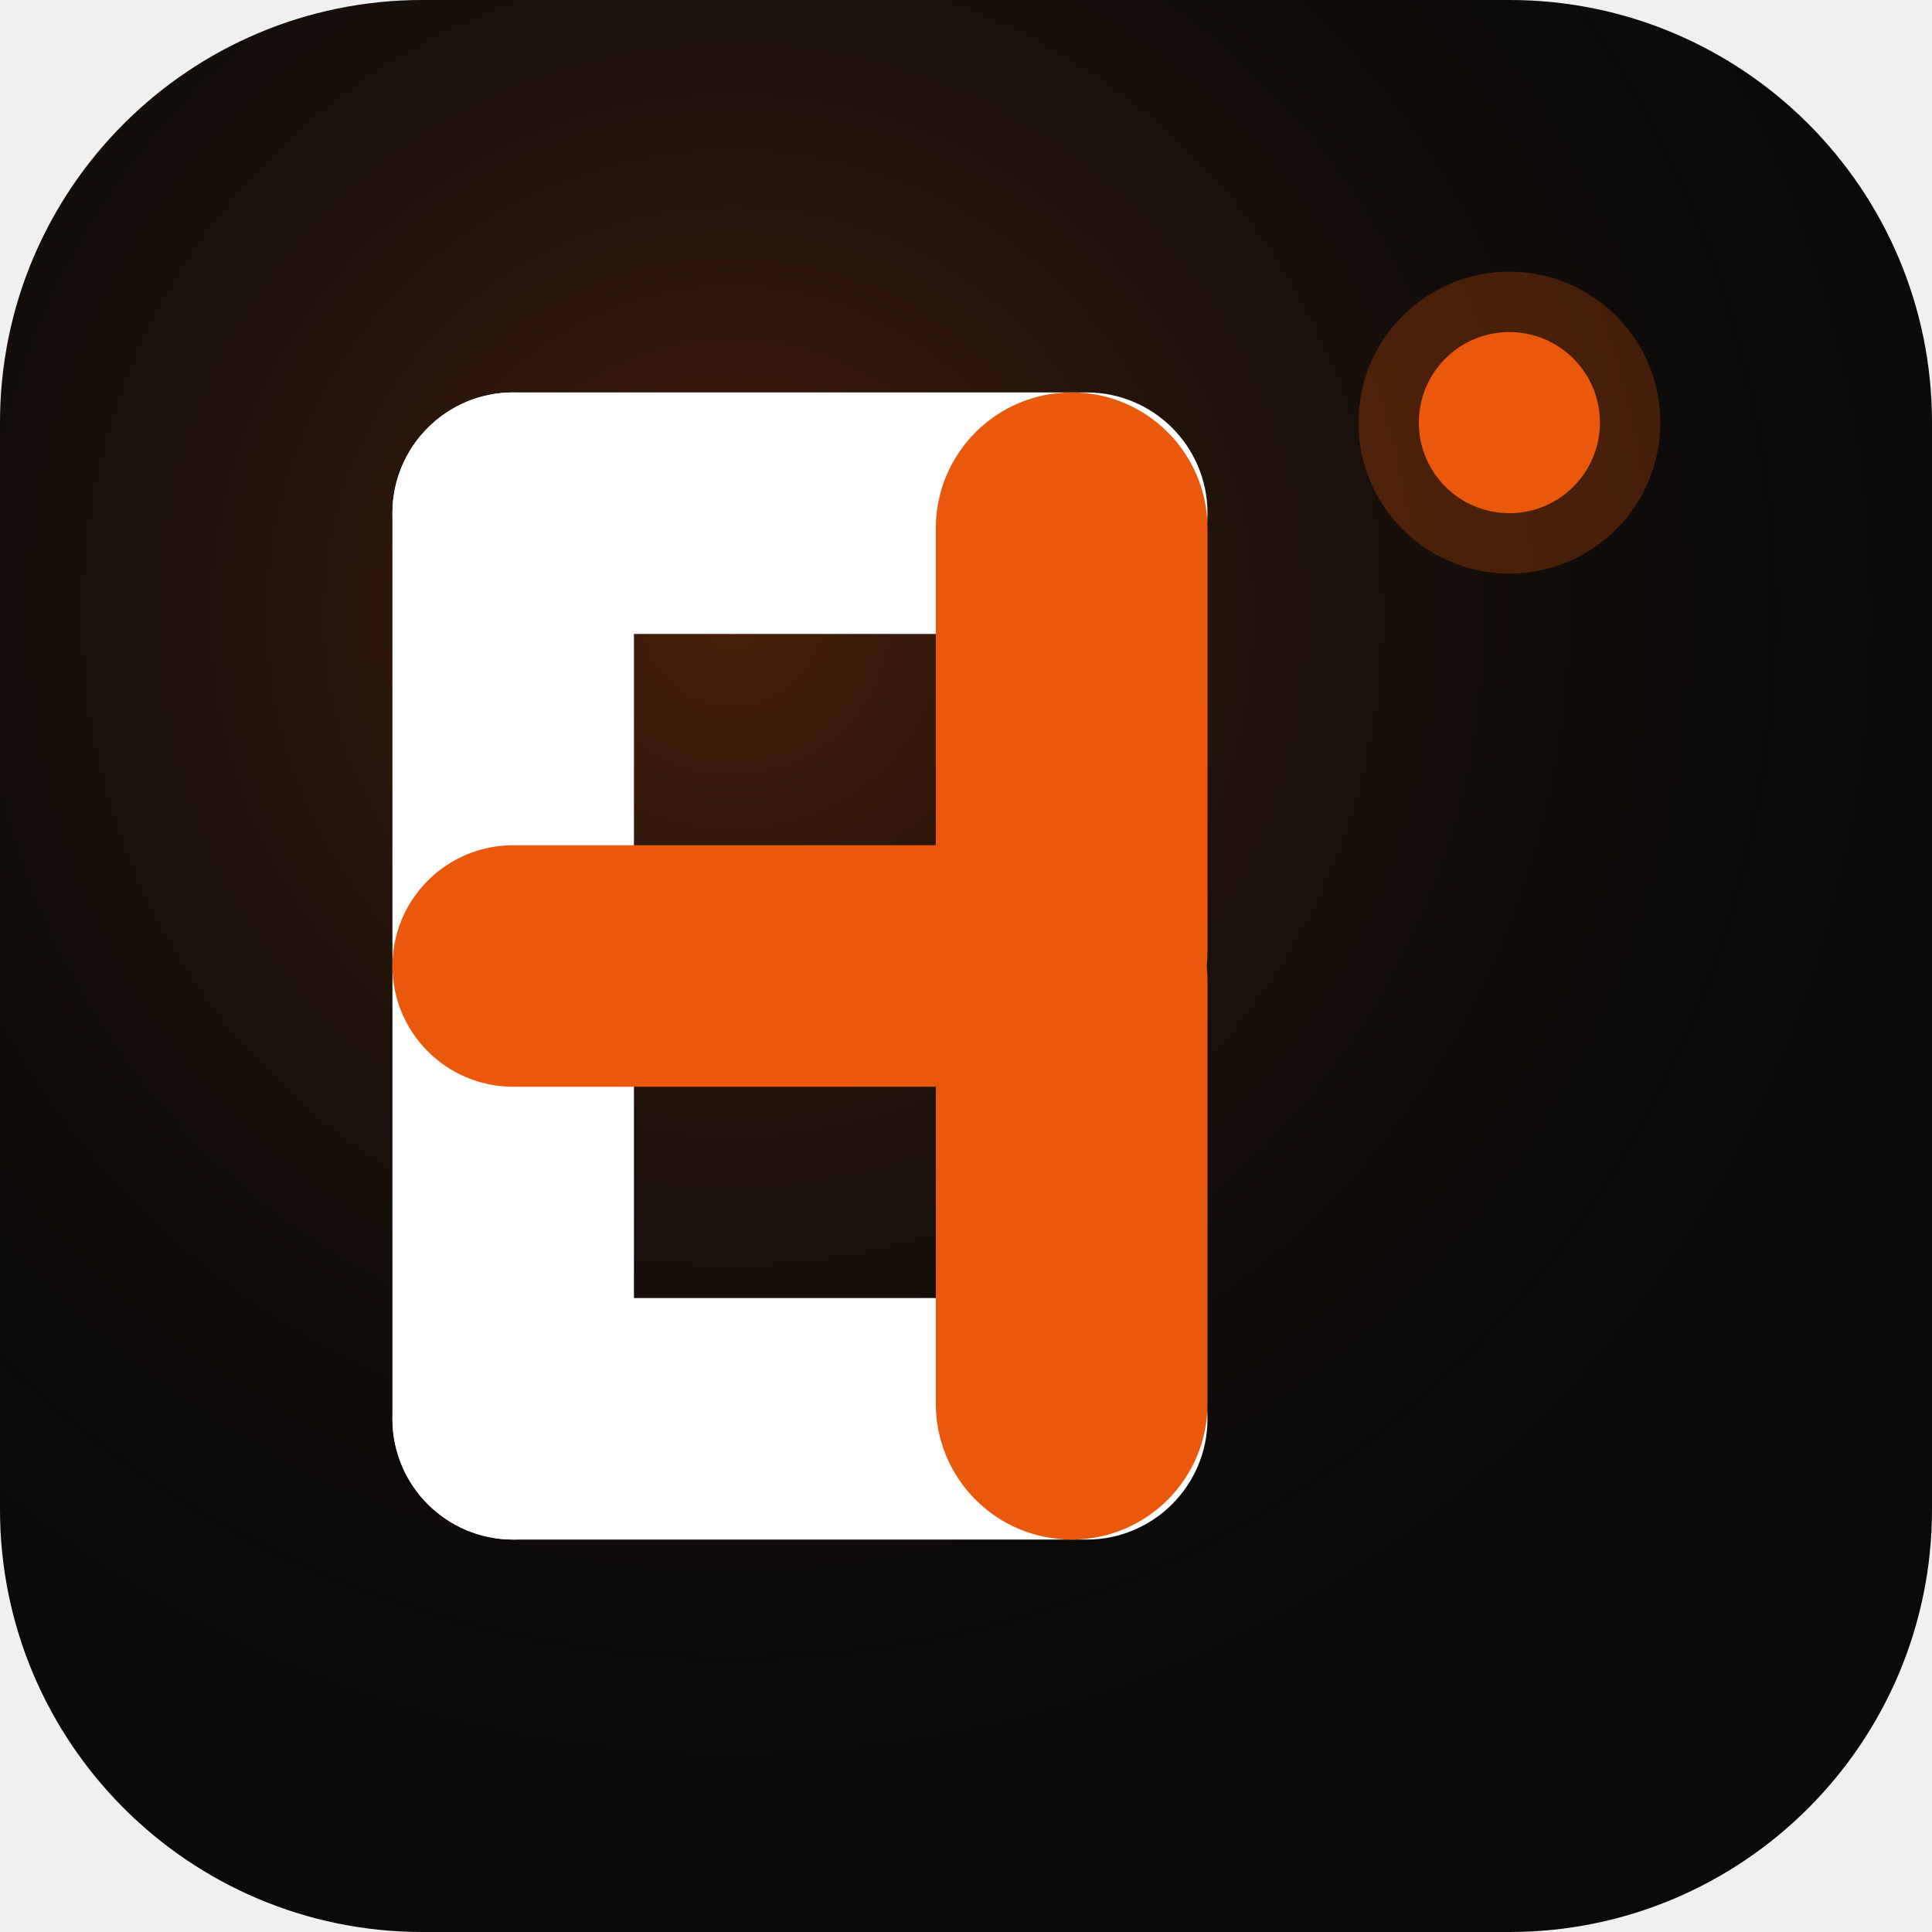
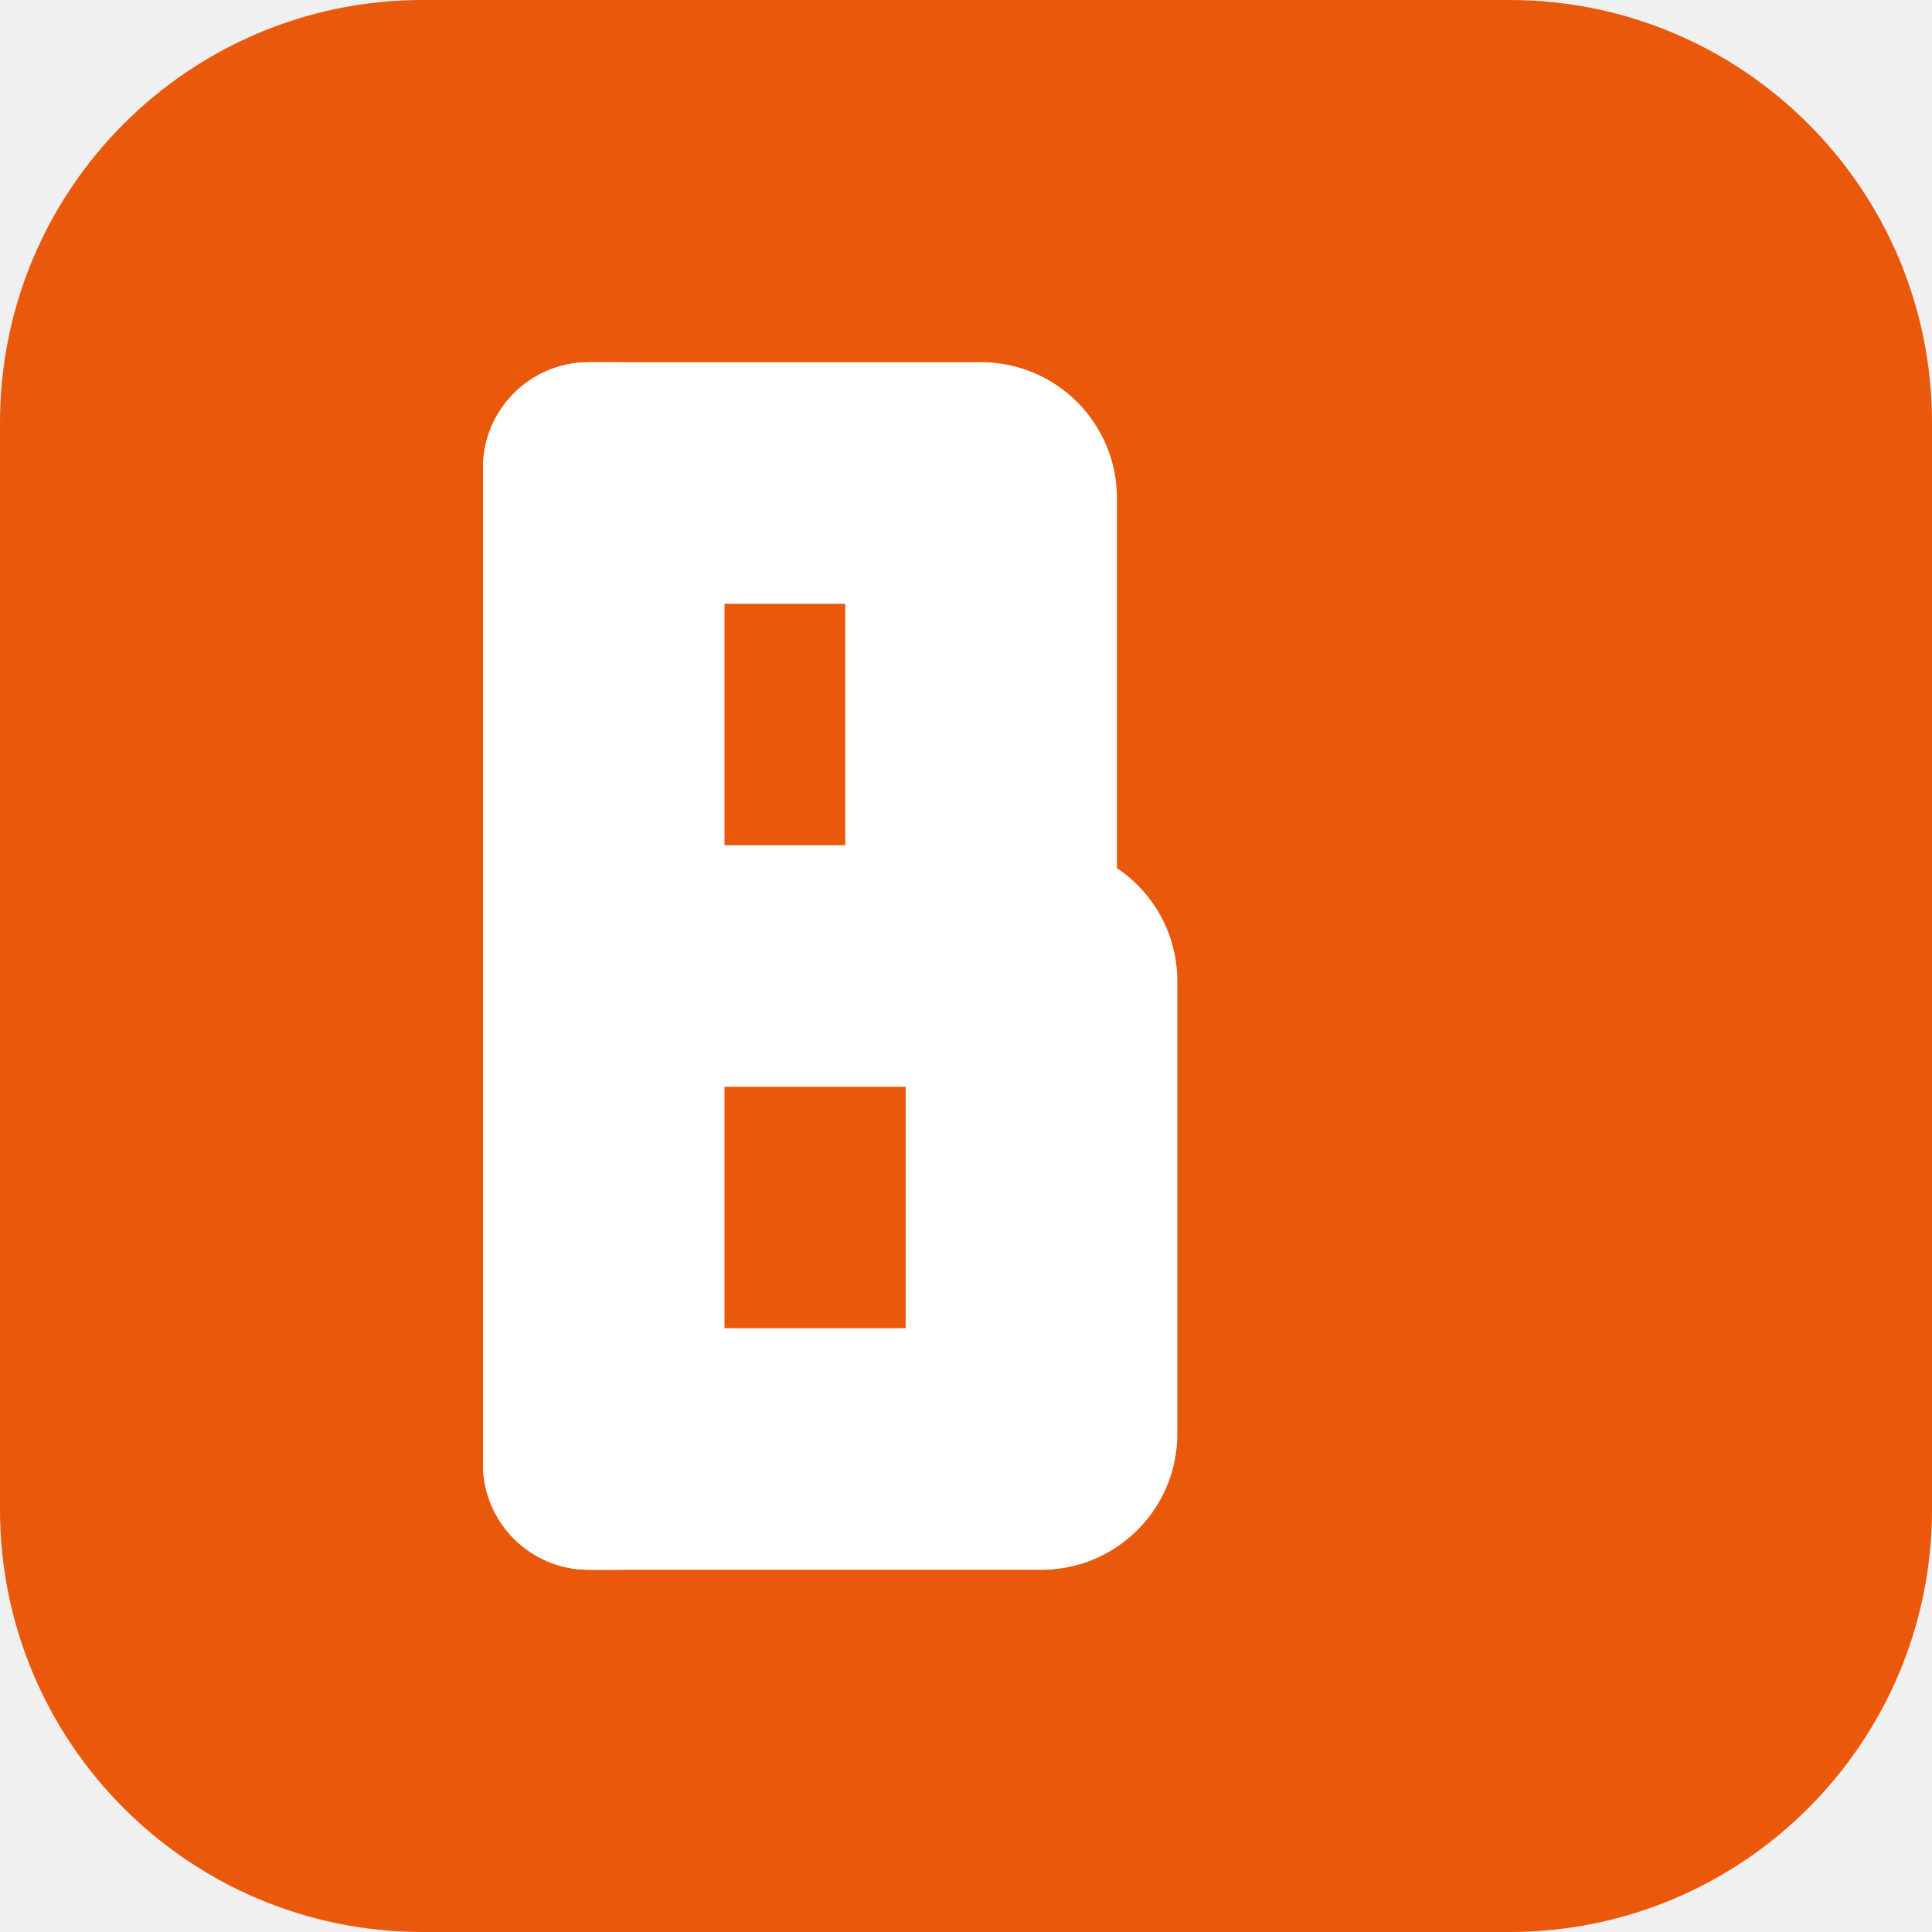
<svg xmlns="http://www.w3.org/2000/svg" width="64" height="64" viewBox="0 0 64 64" fill="none">
-   <defs>
-     <radialGradient id="bg-glow" cx="38%" cy="32%" r="65%">
-       <stop offset="0%" stop-color="#ea580c" stop-opacity="0.28" />
-       <stop offset="100%" stop-color="#0a0a0a" stop-opacity="0" />
-     </radialGradient>
-   </defs>
-   <rect width="64" height="64" rx="14" fill="#0a0a0a" />
-   <rect width="64" height="64" rx="14" fill="url(#bg-glow)" />
-   <rect x="13" y="13" width="8" height="38" rx="4" fill="#ffffff" />
-   <rect x="13" y="13" width="27" height="8" rx="4" fill="#ffffff" />
-   <rect x="13" y="28" width="25" height="8" rx="4" fill="#ea580c" />
-   <rect x="13" y="43" width="27" height="8" rx="4" fill="#ffffff" />
-   <rect x="31" y="13" width="9" height="23" rx="4.5" fill="#ea580c" />
-   <rect x="31" y="28" width="9" height="23" rx="4.5" fill="#ea580c" />
-   <circle cx="50" cy="14" r="5" fill="#ea580c" opacity="0.25" />
-   <circle cx="50" cy="14" r="3" fill="#ea580c" />
+   <rect width="64" height="64" rx="14" fill="#ea580c" />
+   <rect x="16" y="12" width="8" height="40" rx="3.5" fill="white" />
+   <rect x="16" y="12" width="20" height="8" rx="3.5" fill="white" />
+   <rect x="16" y="28" width="22" height="8" rx="3.5" fill="white" />
+   <rect x="16" y="44" width="22" height="8" rx="3.5" fill="white" />
+   <rect x="28" y="12" width="9" height="24" rx="4.5" fill="white" />
+   <rect x="30" y="28" width="9" height="24" rx="4.5" fill="white" />
</svg>
